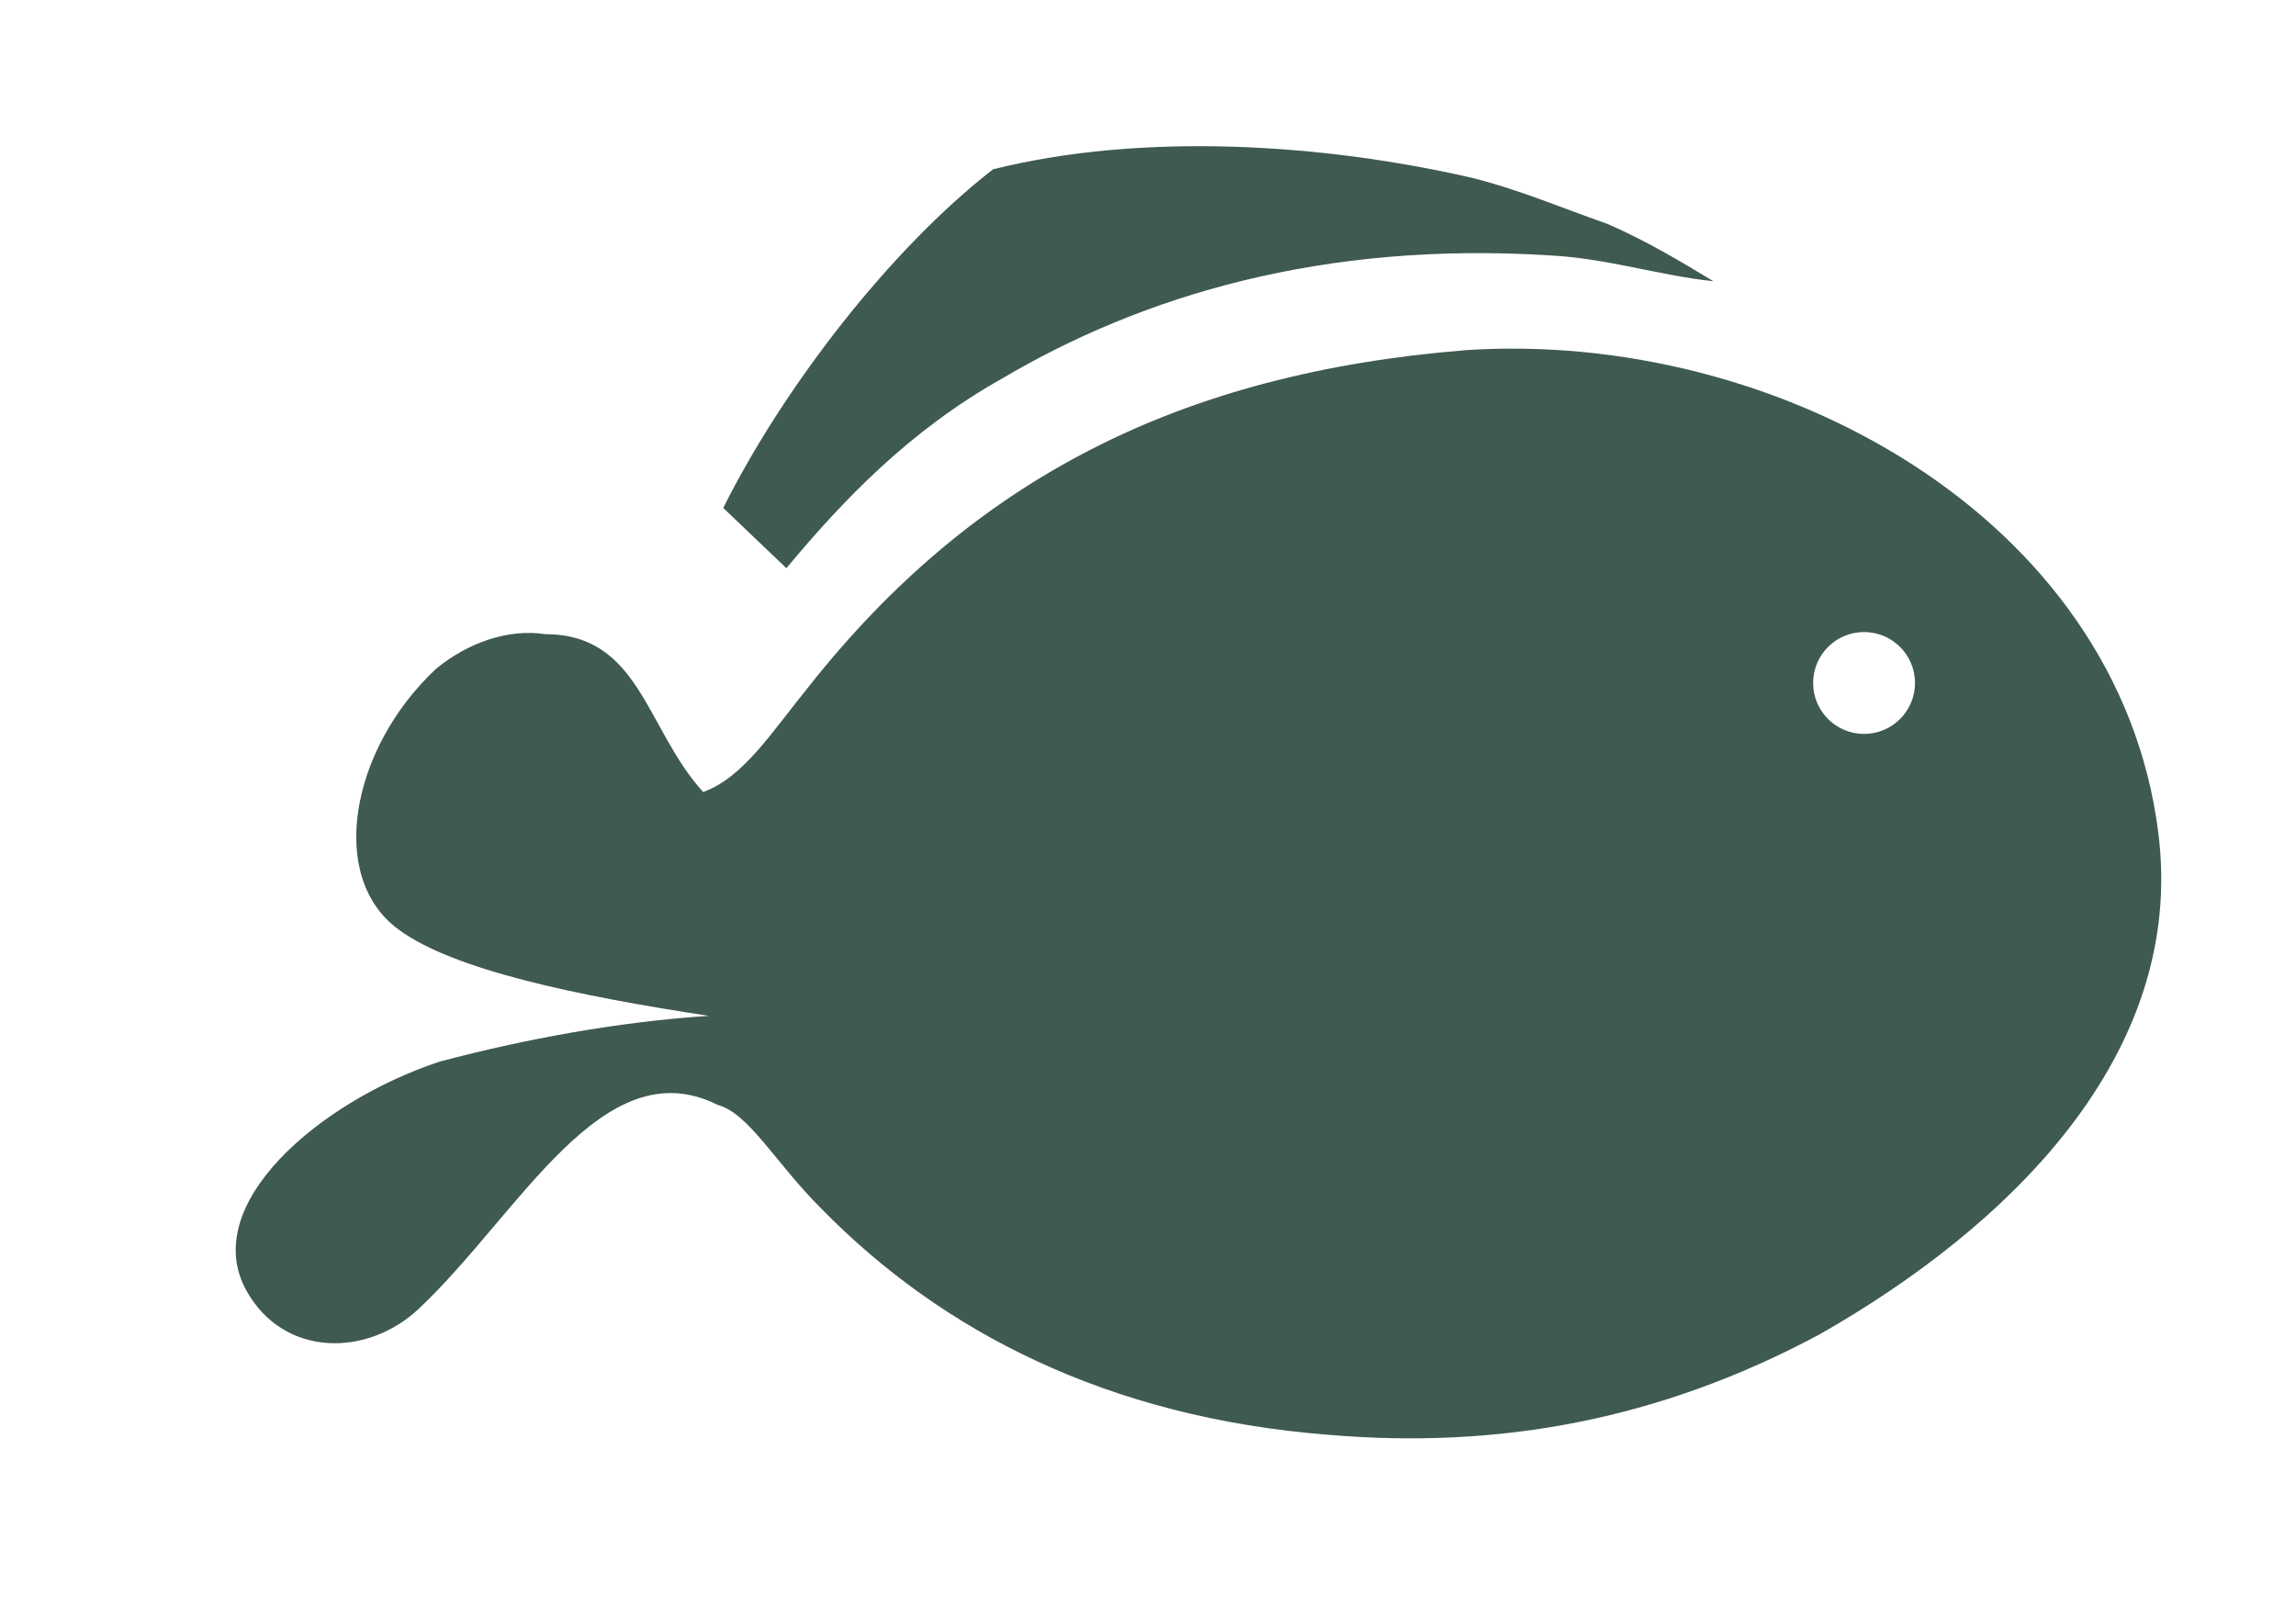
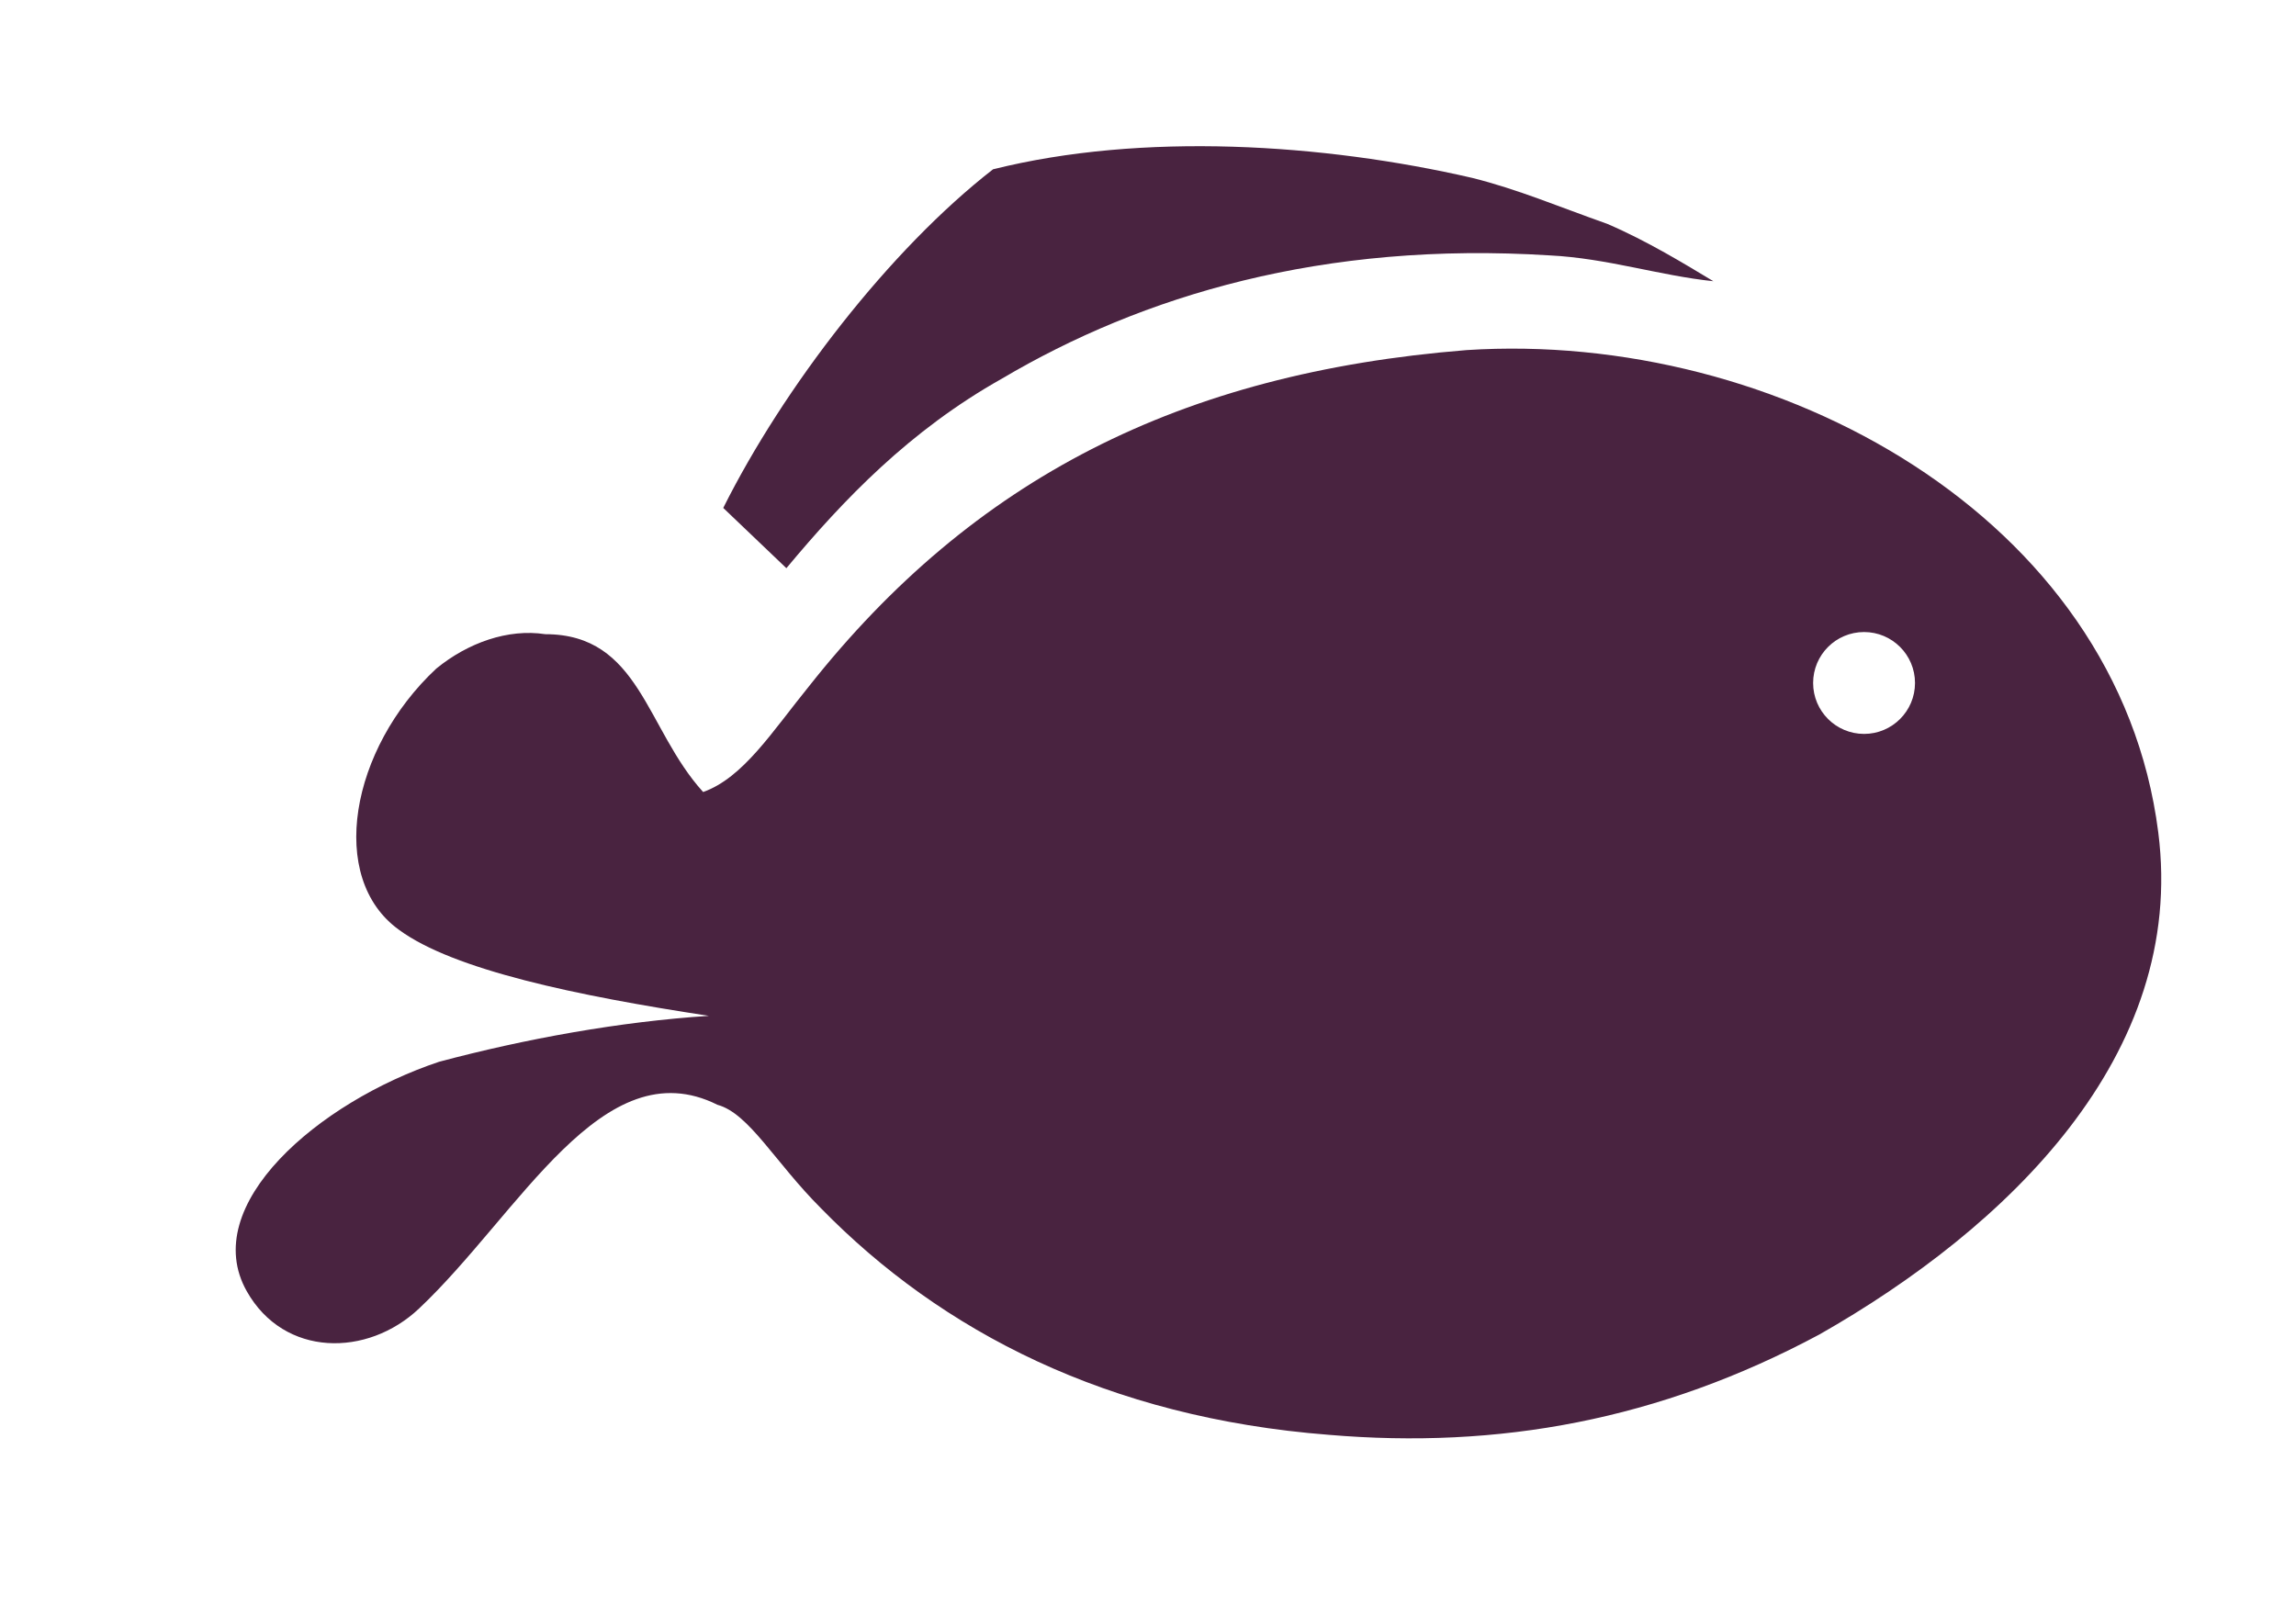
<svg xmlns="http://www.w3.org/2000/svg" viewBox="0 0 800 560" width="800" height="560" role="img" aria-label="肥鱼笔记 · 叠页标志">
  <g transform="translate(-219 -54)">
-     <path fill="#3F5A4E" d="M 816 152 C 797 150 779 144 759 143 C 680 138 617 157 568 186 C 536 204 513 228 493 252 L 471 231 C 492 189 529 141 565 113 C 617 100 680 104 732 116 C 748 120 762 126 779 132 C 793 138 806 146 816 152 Z" />
-     <path fill="#3F5A4E" fill-rule="evenodd" d="M 466 408 C 420 401 377 392 358 378 C 333 360 341 315 371 287 C 382 278 396 273 409 275 C 442 275 444 308 464 330 C 478 325 488 309 501 293 C 558 221 630 184 730 176 C 838 169 957 234 971 344 C 981 422 918 482 853 519 C 797 549 741 559 682 554 C 605 548 547 518 505 475 C 489 459 480 442 469 439 C 429 419 400 477 365 510 C 347 527 318 527 305 504 C 288 474 330 438 372 424 C 402 416 435 410 466 408 Z M 886.25 292.0 A 17.75 17.75 0 1 0 850.75 292.0 A 17.75 17.75 0 1 0 886.25 292.0 Z" />
+     <path fill="#492340" d="M 816 152 C 797 150 779 144 759 143 C 680 138 617 157 568 186 C 536 204 513 228 493 252 L 471 231 C 492 189 529 141 565 113 C 617 100 680 104 732 116 C 748 120 762 126 779 132 C 793 138 806 146 816 152 Z" />
+     <path fill="#492340" fill-rule="evenodd" d="M 466 408 C 420 401 377 392 358 378 C 333 360 341 315 371 287 C 382 278 396 273 409 275 C 442 275 444 308 464 330 C 478 325 488 309 501 293 C 558 221 630 184 730 176 C 838 169 957 234 971 344 C 981 422 918 482 853 519 C 797 549 741 559 682 554 C 605 548 547 518 505 475 C 489 459 480 442 469 439 C 429 419 400 477 365 510 C 347 527 318 527 305 504 C 288 474 330 438 372 424 C 402 416 435 410 466 408 Z M 886.25 292.0 A 17.75 17.75 0 1 0 850.75 292.0 A 17.75 17.75 0 1 0 886.25 292.0 Z" />
  </g>
</svg>
